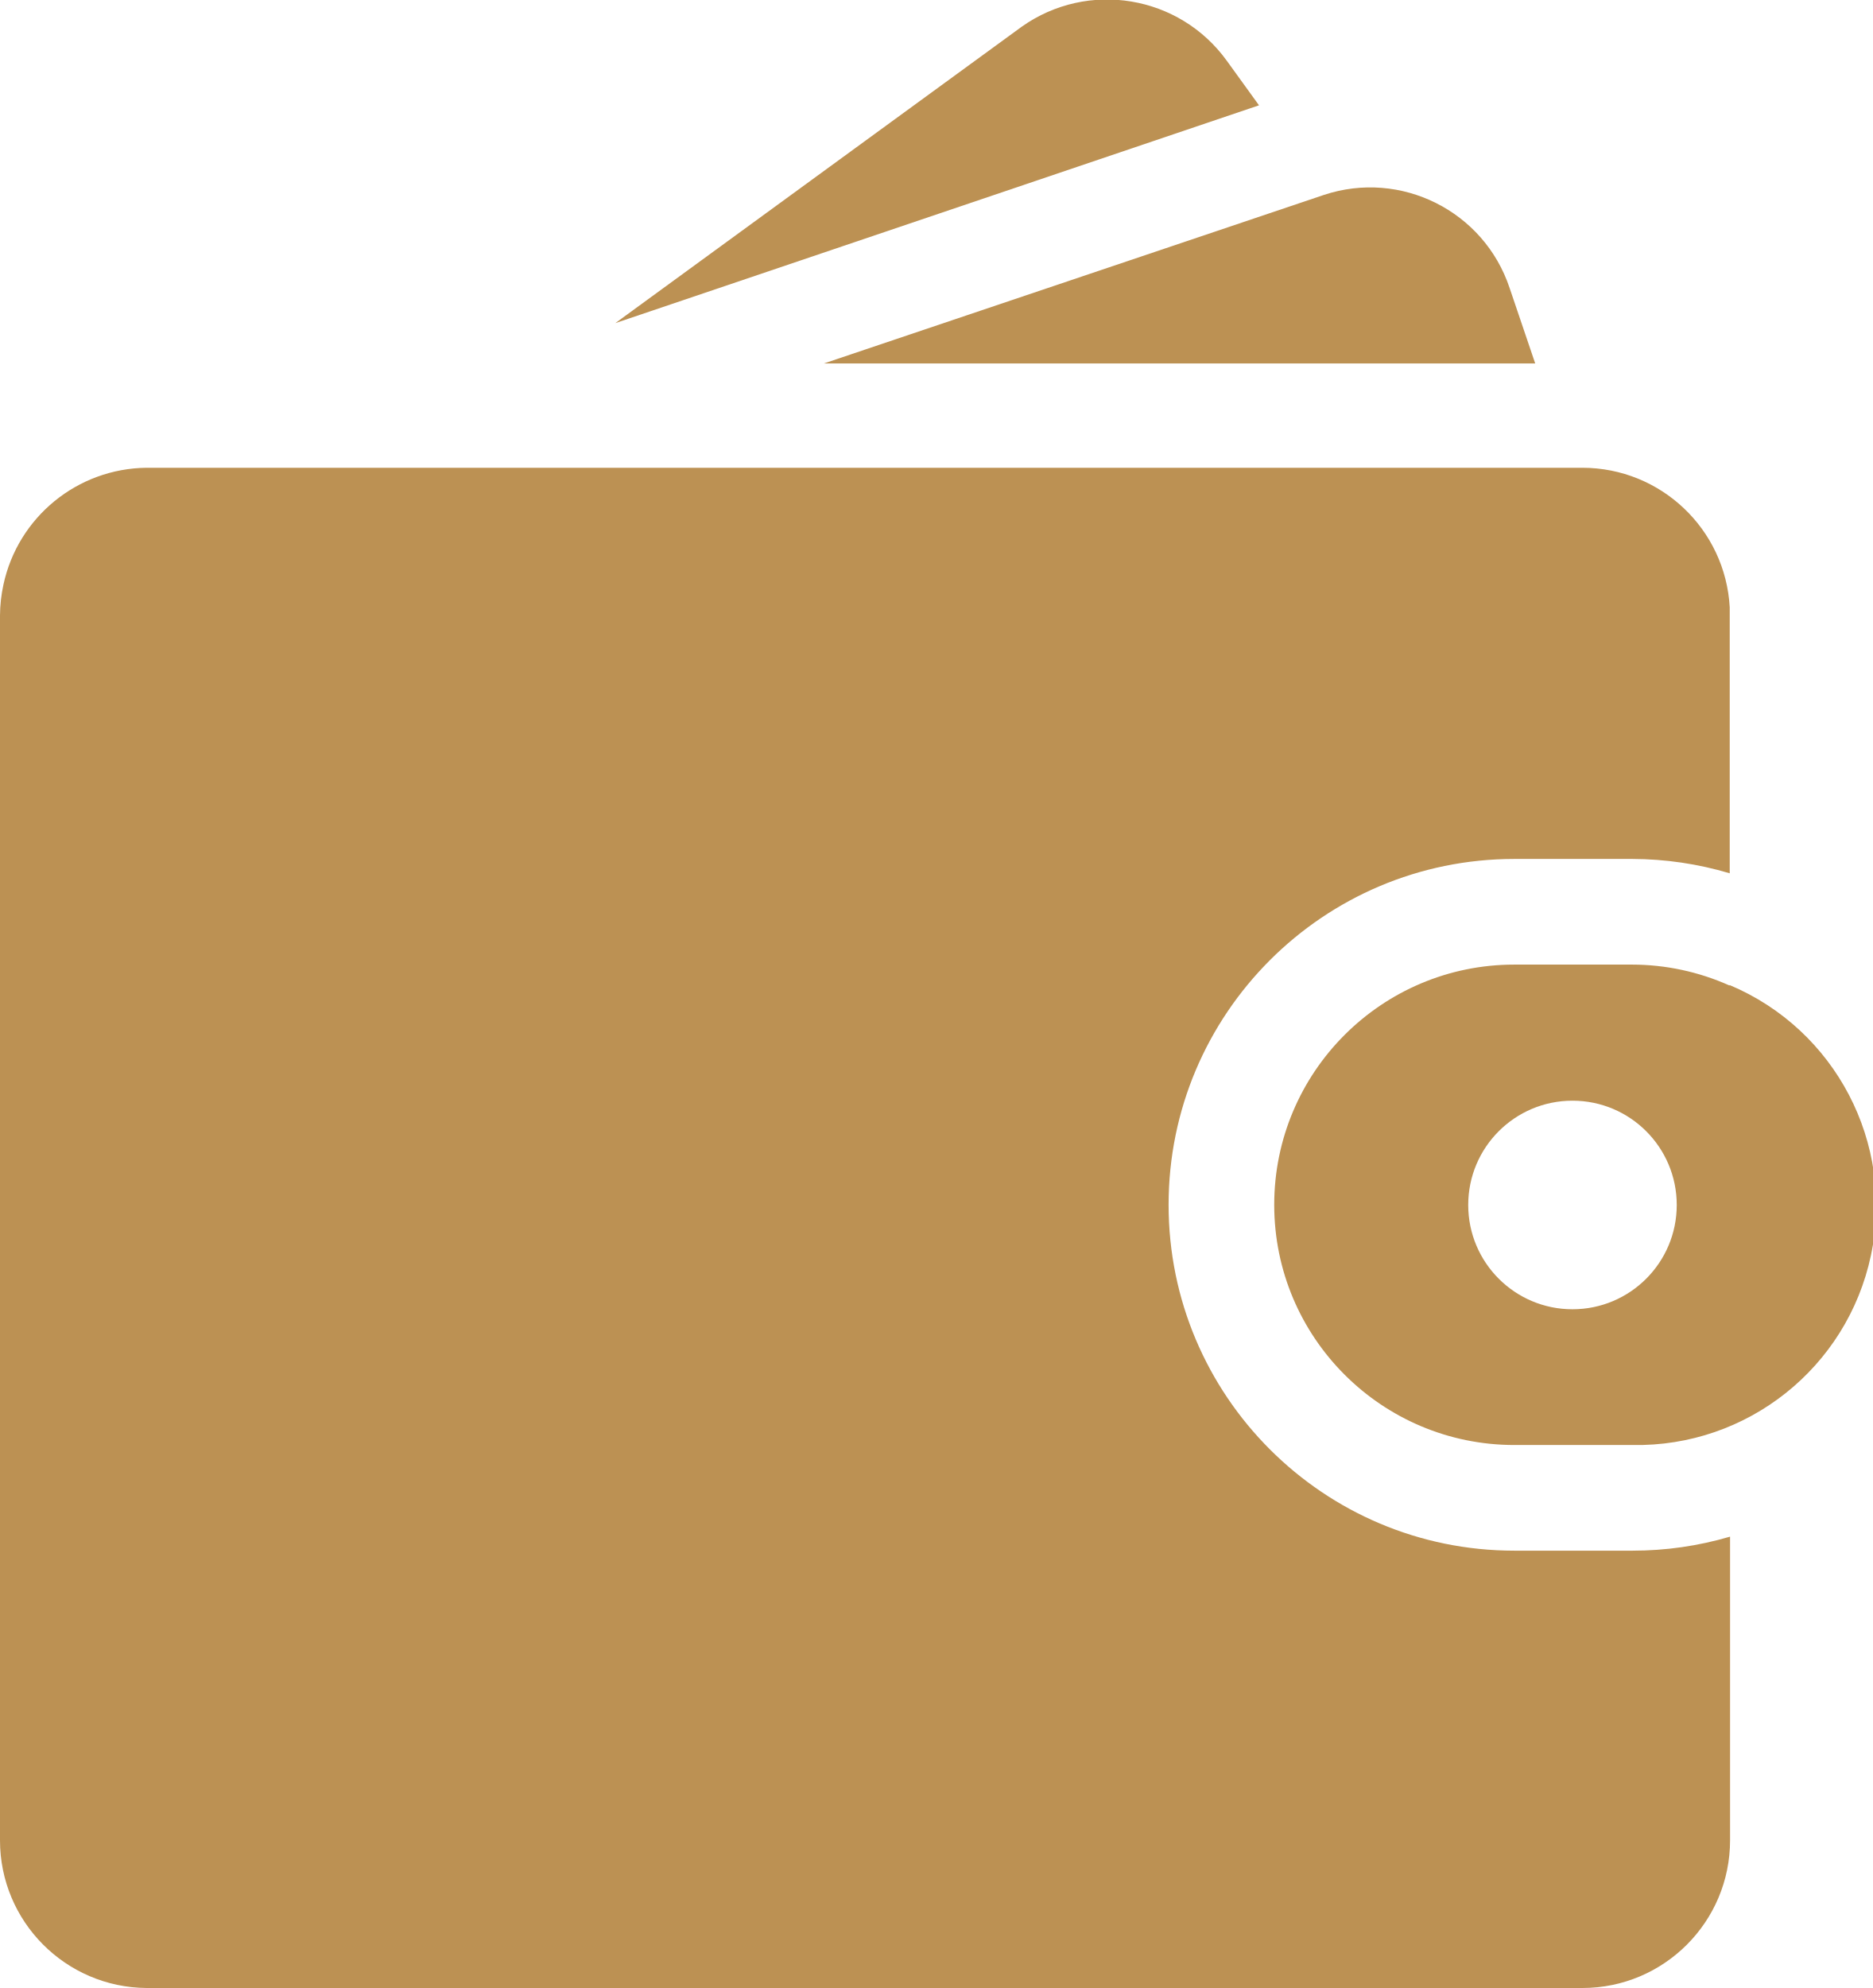
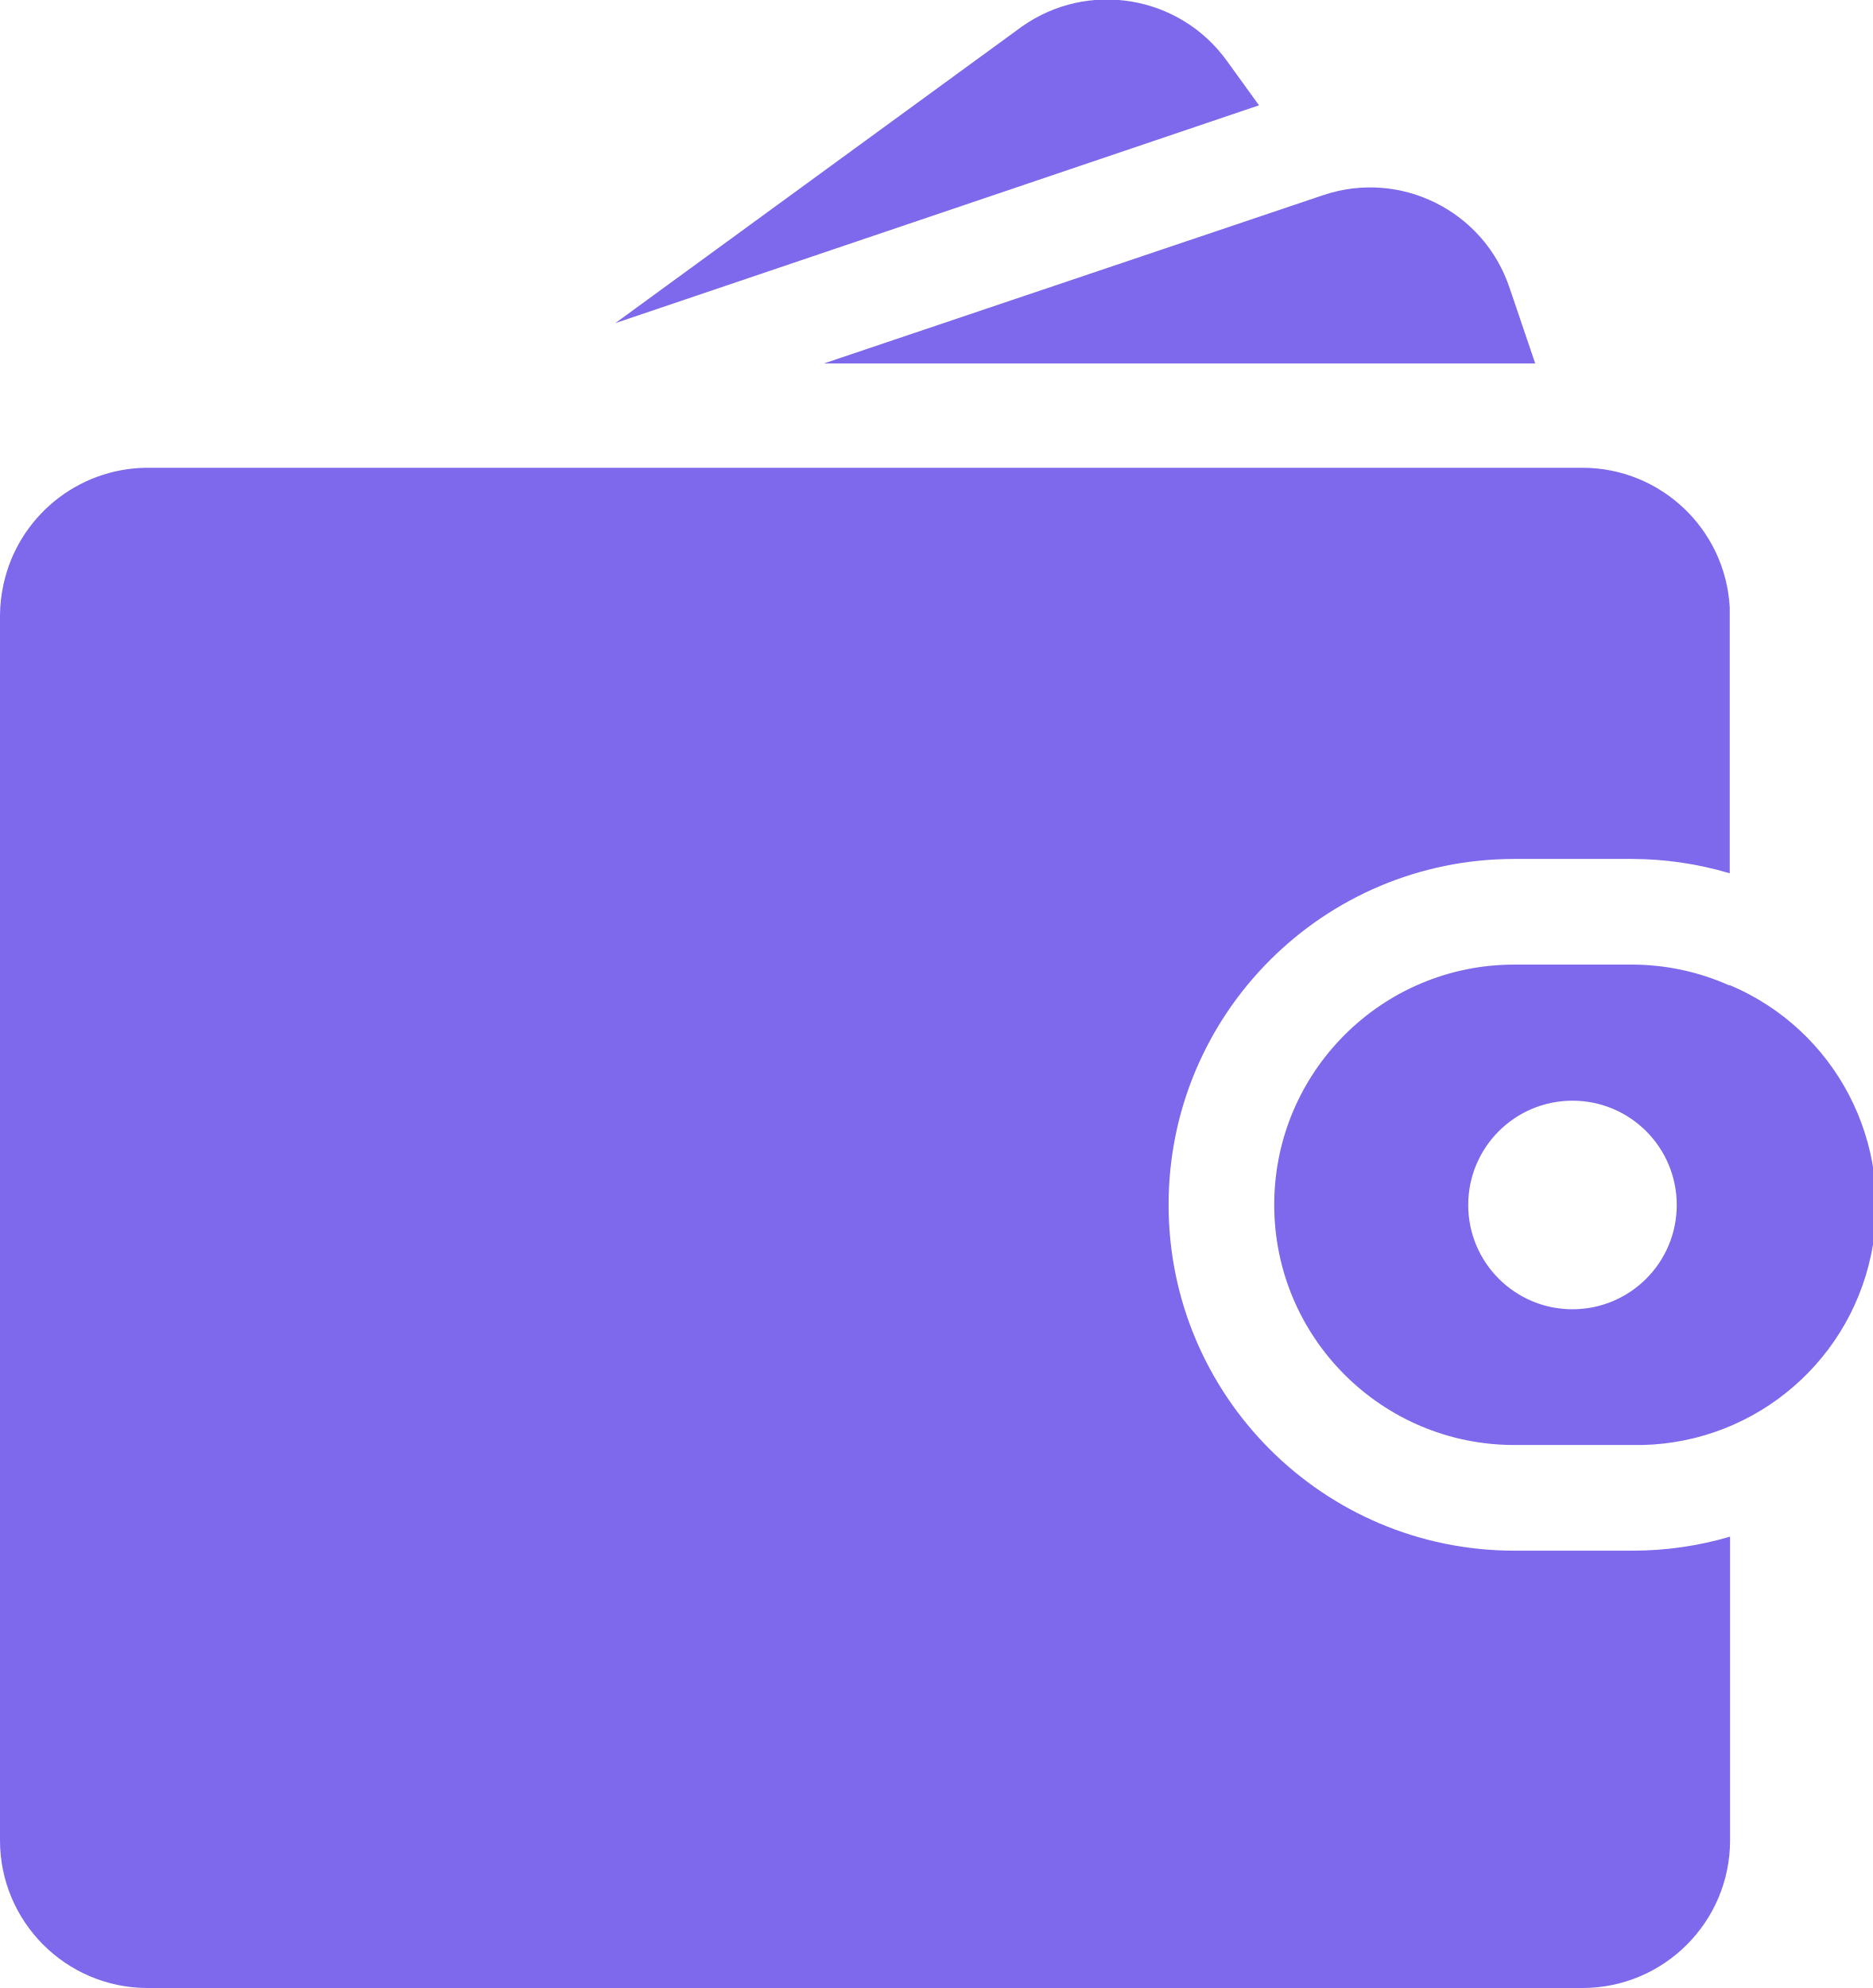
<svg xmlns="http://www.w3.org/2000/svg" viewBox="0 0 54.78 58.14">
  <defs>
-     <style>.cls-1{fill:#bc9153;}</style>
+     <style>.cls-1{fill:#7e68ec;}</style>
  </defs>
  <g id="Layer_2" data-name="Layer 2">
    <g id="_1" data-name=" 1">
      <path class="cls-1" d="M35.89,1.78a4.32,4.32,0,0,0-6-1L18,9.45,36.83,3.08Z" />
      <path class="cls-1" d="M44.16,8.42A4.3,4.3,0,0,0,38.73,5.7h0L24.1,10.63H44.91Z" />
      <path class="cls-1" d="M44.3,45.35a10.11,10.11,0,0,1,0-20.23h3.45a10.08,10.08,0,0,1,2.85.42V18c0-.08,0-.16,0-.24a4.32,4.32,0,0,0-4.31-4.08h-42A4.33,4.33,0,0,0,.1,17.1,4.36,4.36,0,0,0,0,18V53.82a4.32,4.32,0,0,0,4.29,4.32h42a4.32,4.32,0,0,0,4.32-4.32V44.94a10.08,10.08,0,0,1-2.85.41Z" />
      <path class="cls-1" d="M50.59,28.82a7,7,0,0,0-2.85-.61H44.3a7,7,0,1,0,0,14.05h3.45a7,7,0,0,0,2.85-13.45ZM46,38.29a3.05,3.05,0,1,1,3.05-3.05A3.05,3.05,0,0,1,46,38.29Z" />
    </g>
  </g>
</svg>
